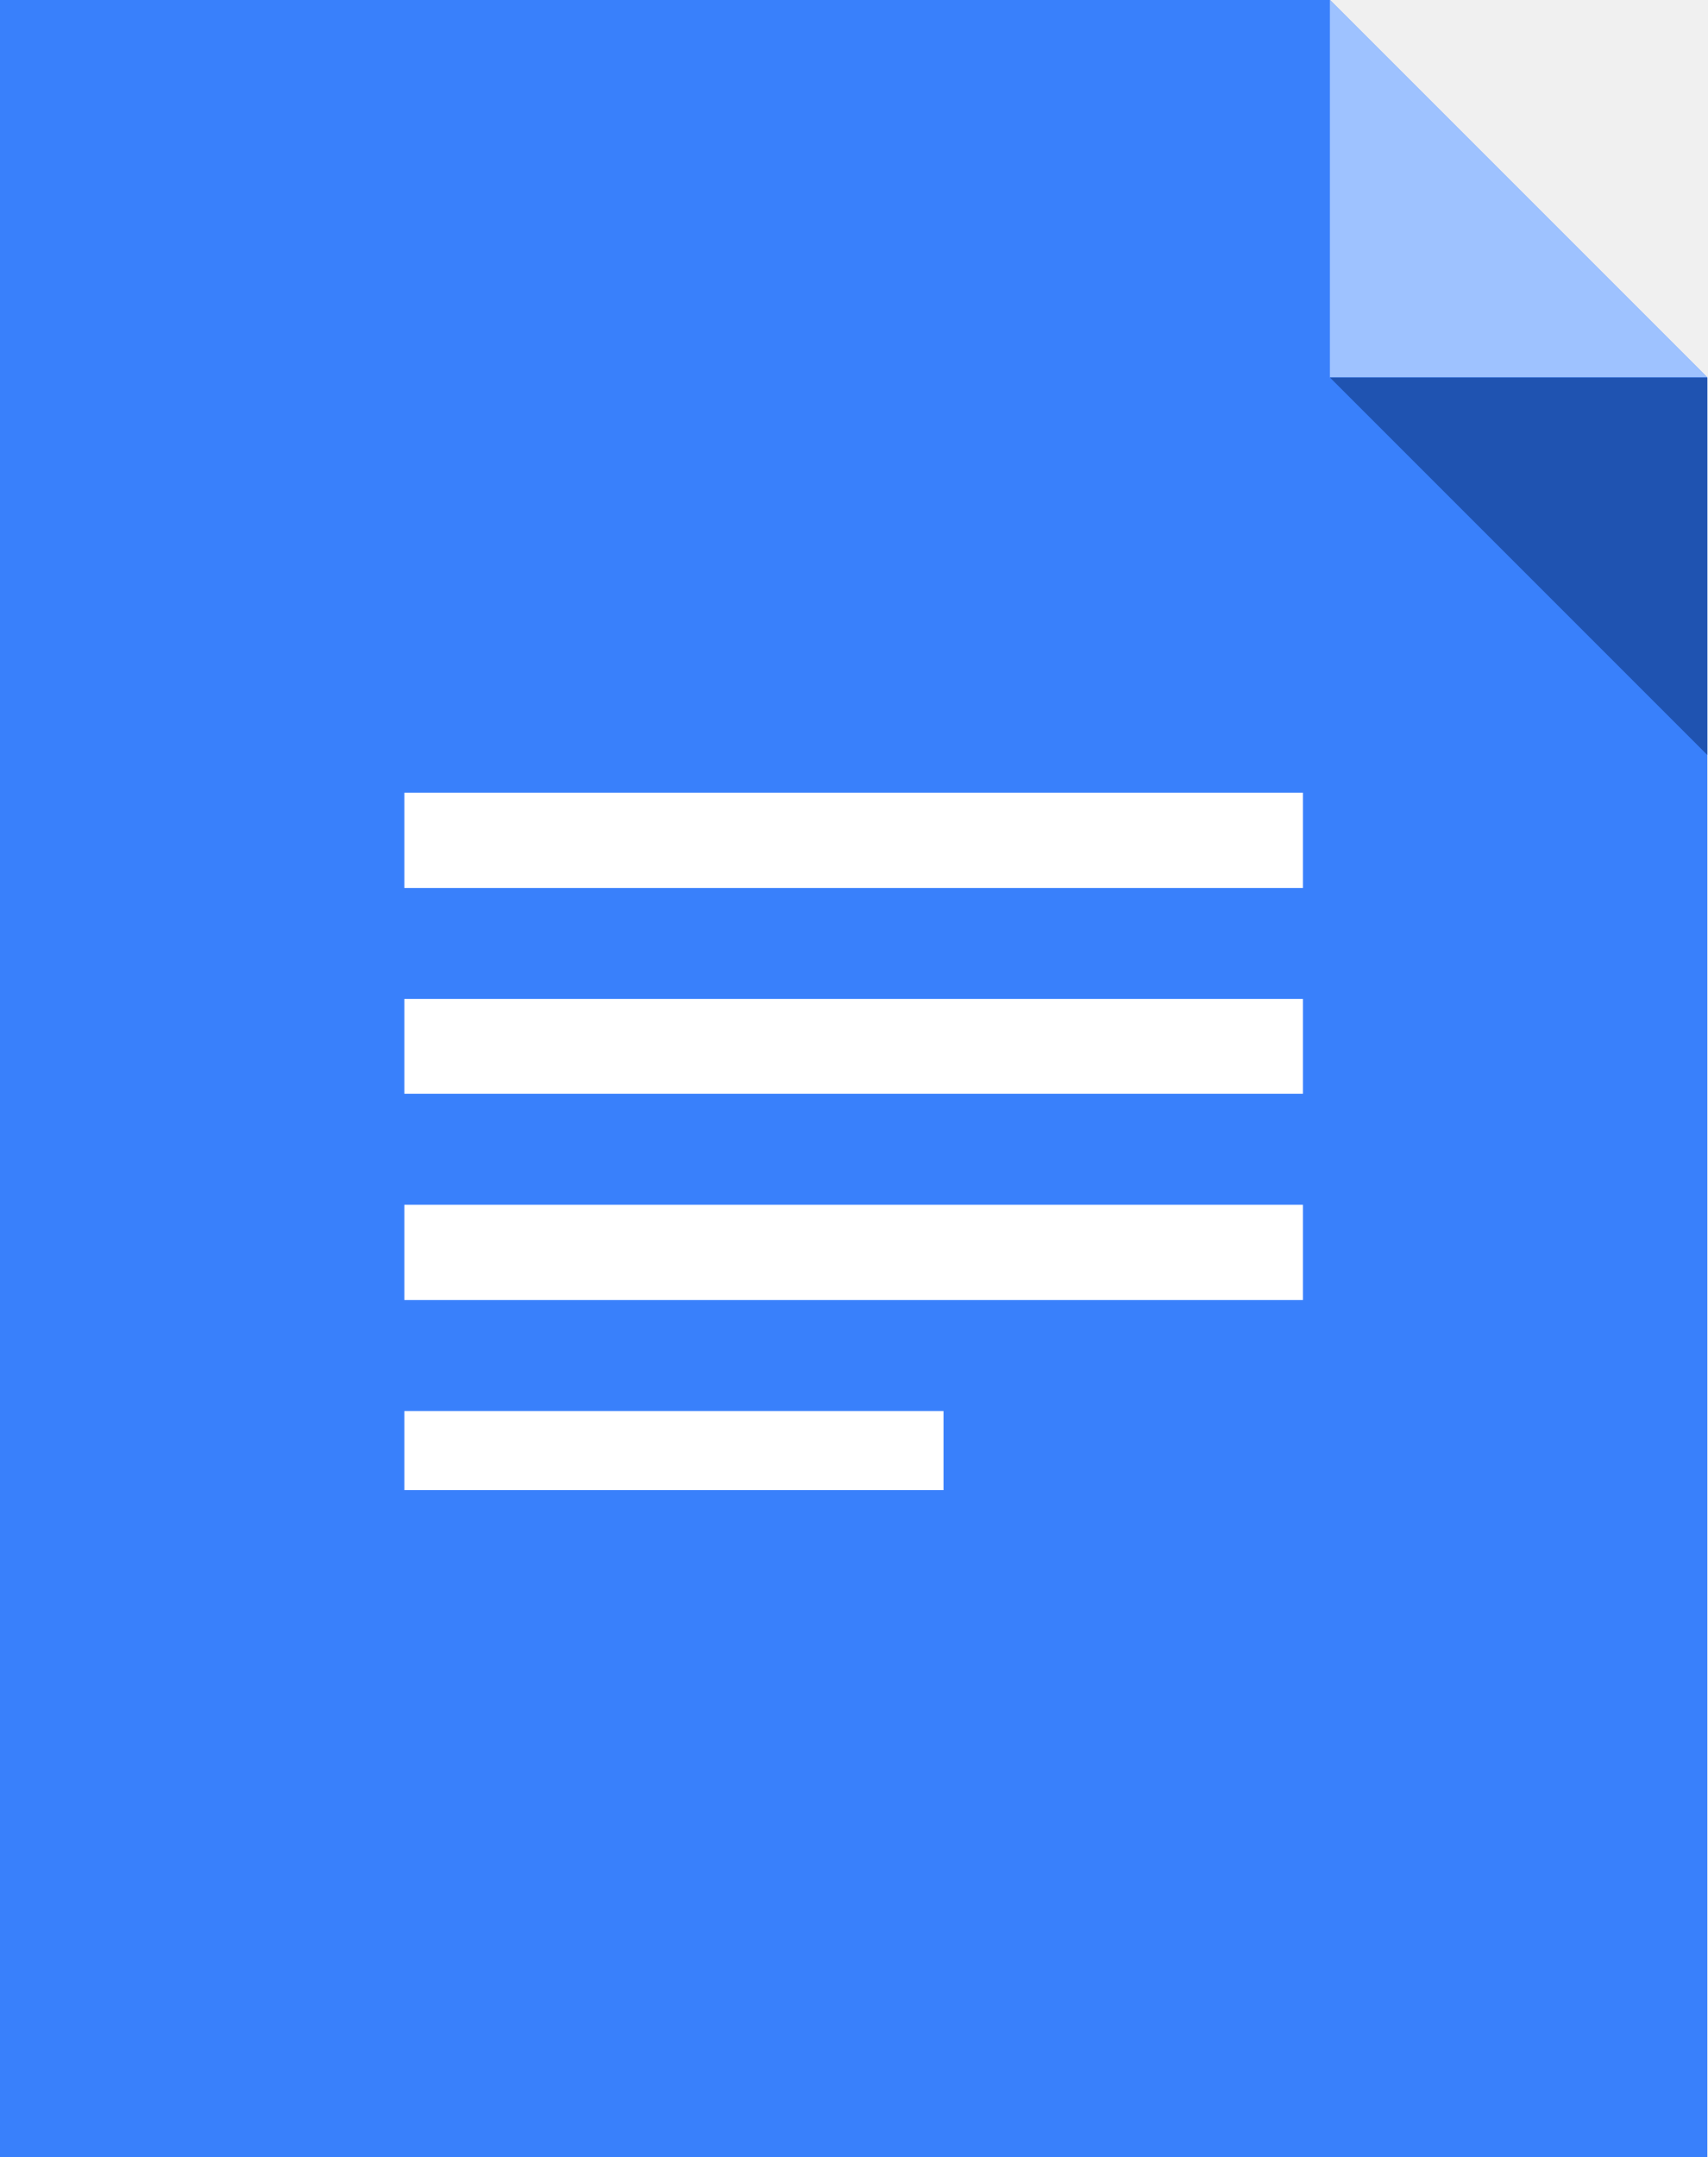
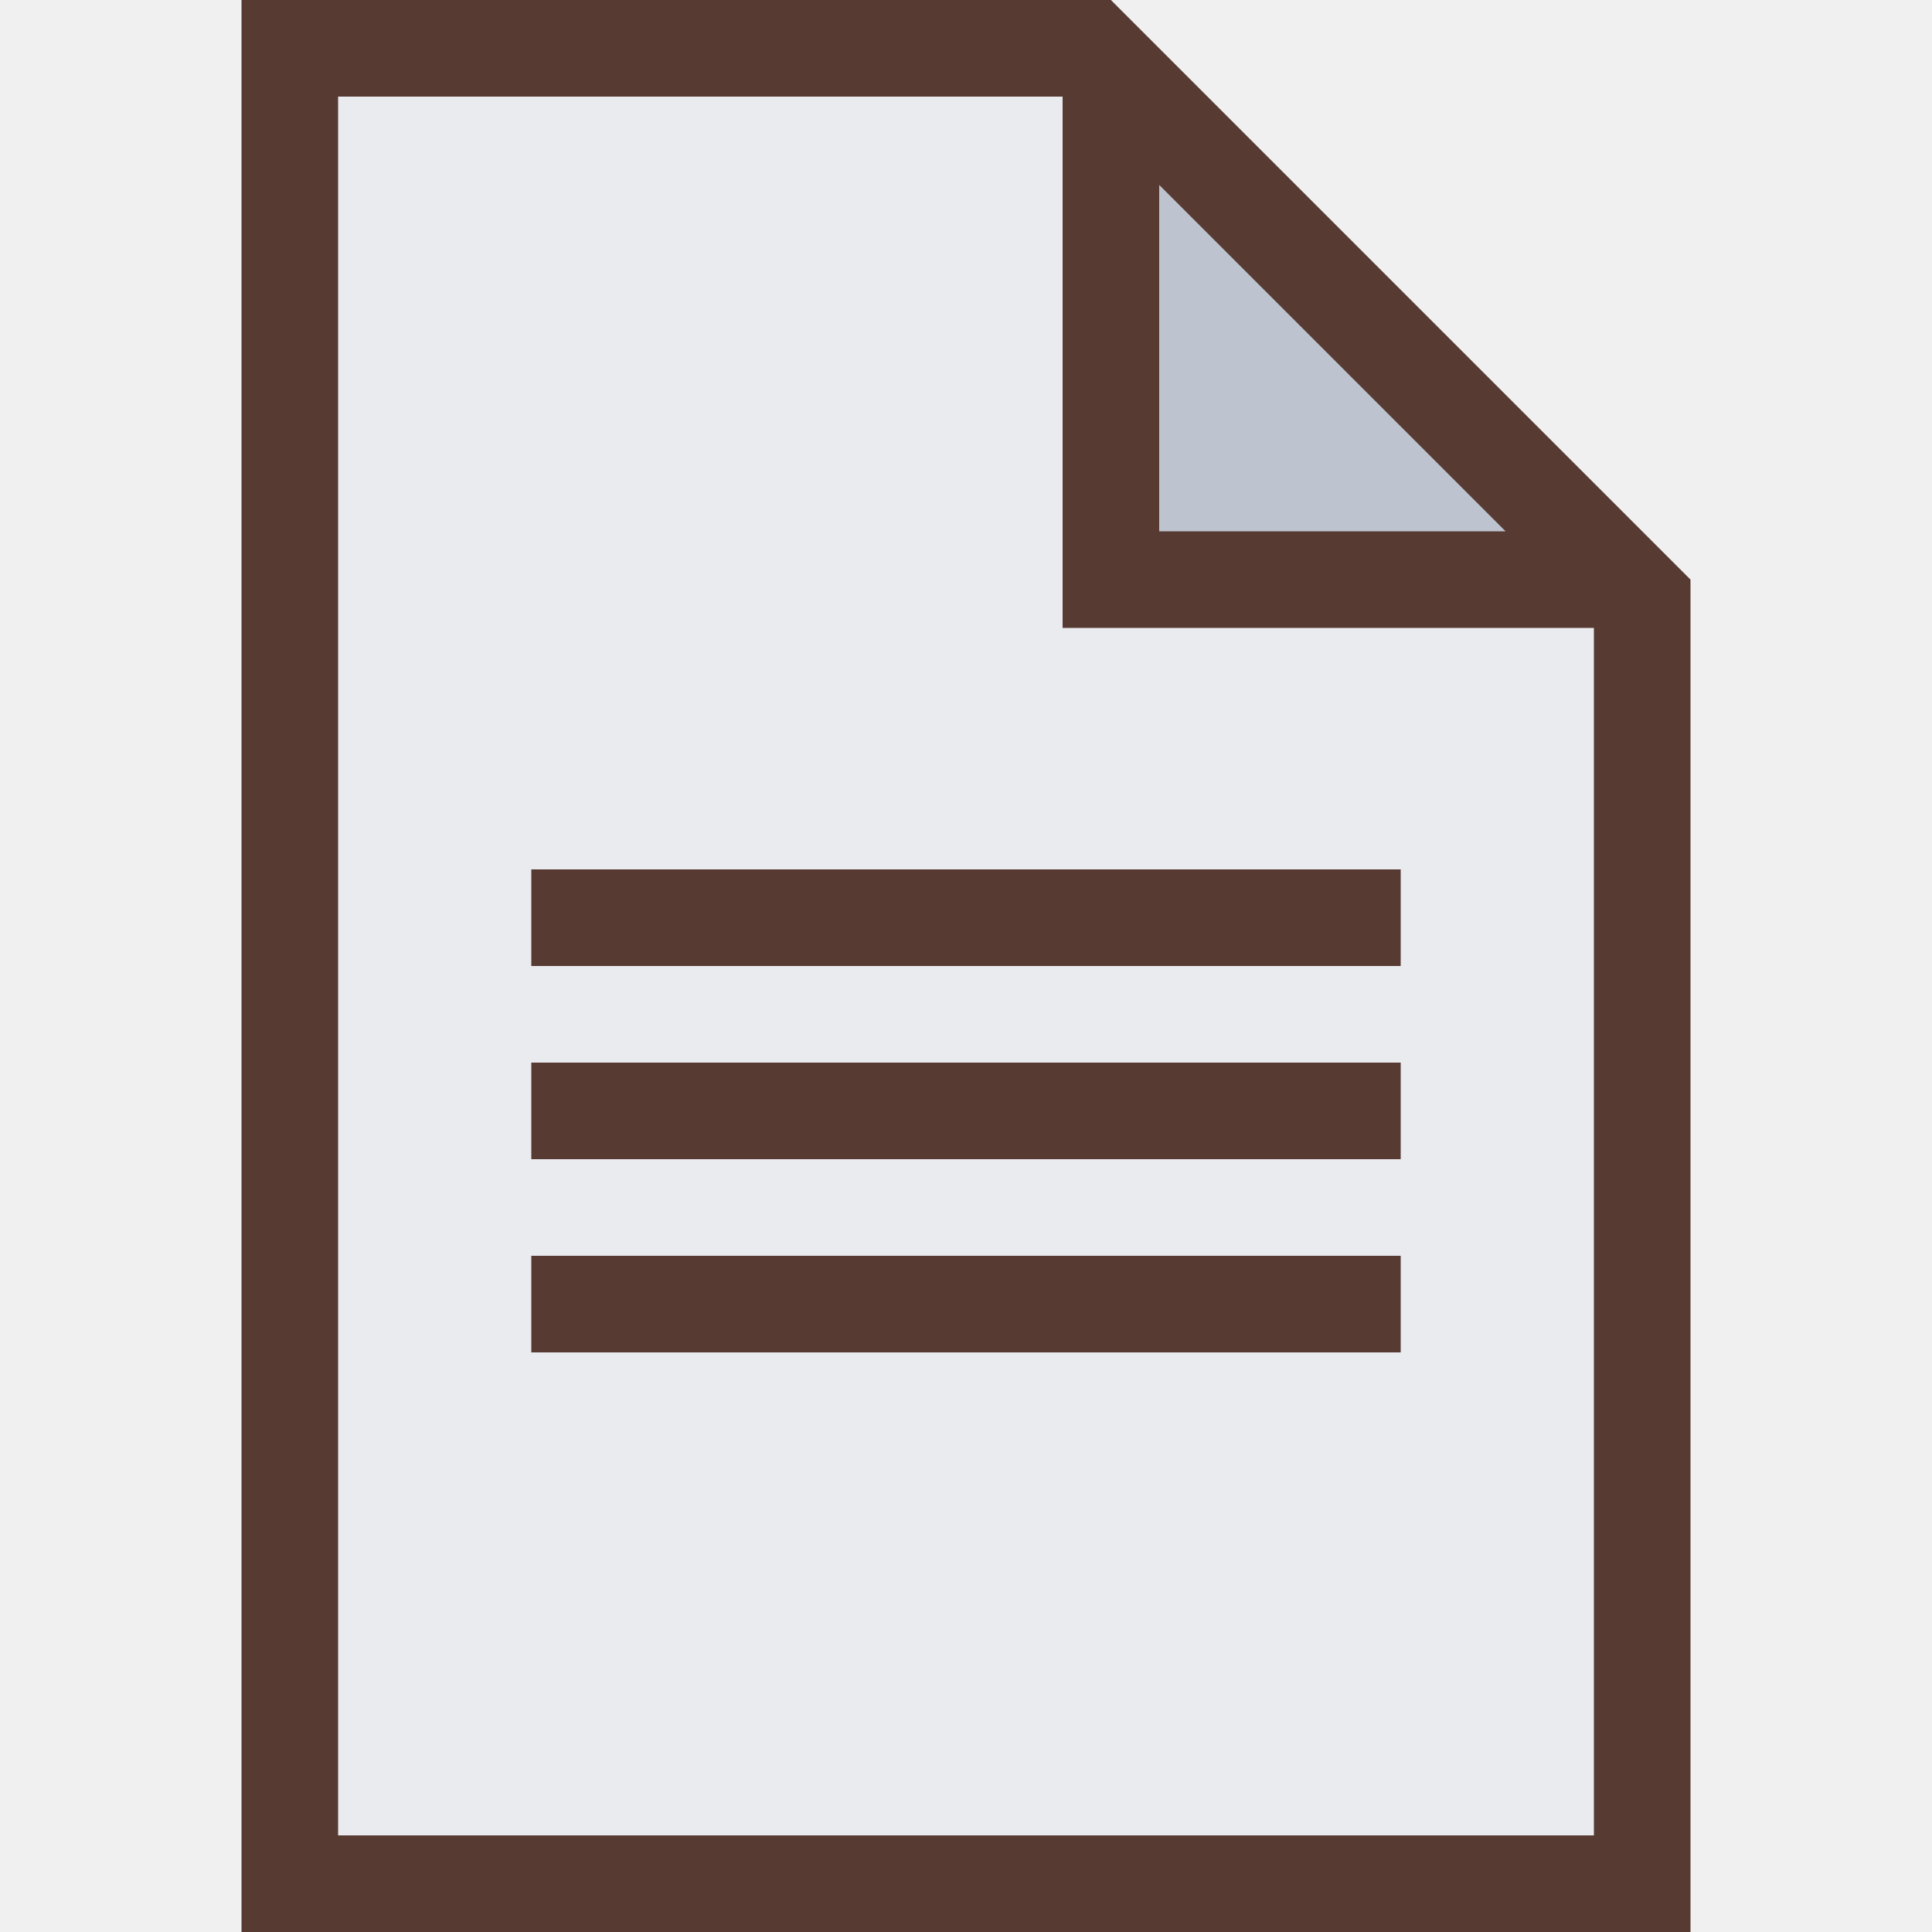
- <svg xmlns="http://www.w3.org/2000/svg" viewBox="0 0 3800 4800">
+ <svg xmlns="http://www.w3.org/2000/svg" version="1.1" id="Layer_1" x="0px" y="0px" viewBox="0 0 512 512" style="enable-background:new 0 0 512 512;" xml:space="preserve">
+   <polygon style="fill:#BDC4D0;" points="294.4,153.6 294.4,18.108 429.901,153.6 " />
+   <polygon style="fill:#E9EBEF;" points="76.8,499.2 76.8,12.8 294.4,12.8 294.4,153.6 435.2,153.6 435.2,499.2 " />
  <g>
-     <path fill="#3980FB" d="M0 4800h3800V840L2960 0H0" />
-     <path fill="#9EC2FF" d="M2960 840h840L2960 0" />
-     <path fill="#1F53B1" d="M3800 1680V840h-840" />
+     <path style="fill:#573A32;" d="M294.4,0H64v512h384V153.6L294.4,0z M307.2,49.007l91.793,91.793H307.2V49.007z M422.4,486.4H89.6   V25.6h192v140.8h140.8V486.4z" />
+     <rect x="140.8" y="230.4" style="fill:#573A32;" width="230.4" height="25.6" />
+     <rect x="140.8" y="281.6" style="fill:#573A32;" width="230.4" height="25.6" />
+     <rect x="140.8" y="332.8" style="fill:#573A32;" width="230.4" height="25.6" />
  </g>
  <g>
-     <path fill="#FFF" d="M900 1976h2000v-212H900m0 670h2000v-211H900m0 670h2000v-212H900m0 635h1200v-176H900" />
-   </g>
+ </g>
+   <g>
+ </g>
+   <g>
+ </g>
+   <g>
+ </g>
+   <g>
+ </g>
+   <g>
+ </g>
+   <g>
+ </g>
+   <g>
+ </g>
+   <g>
+ </g>
+   <g>
+ </g>
+   <g>
+ </g>
+   <g>
+ </g>
+   <g>
+ </g>
+   <g>
+ </g>
+   <g>
+ </g>
</svg>
